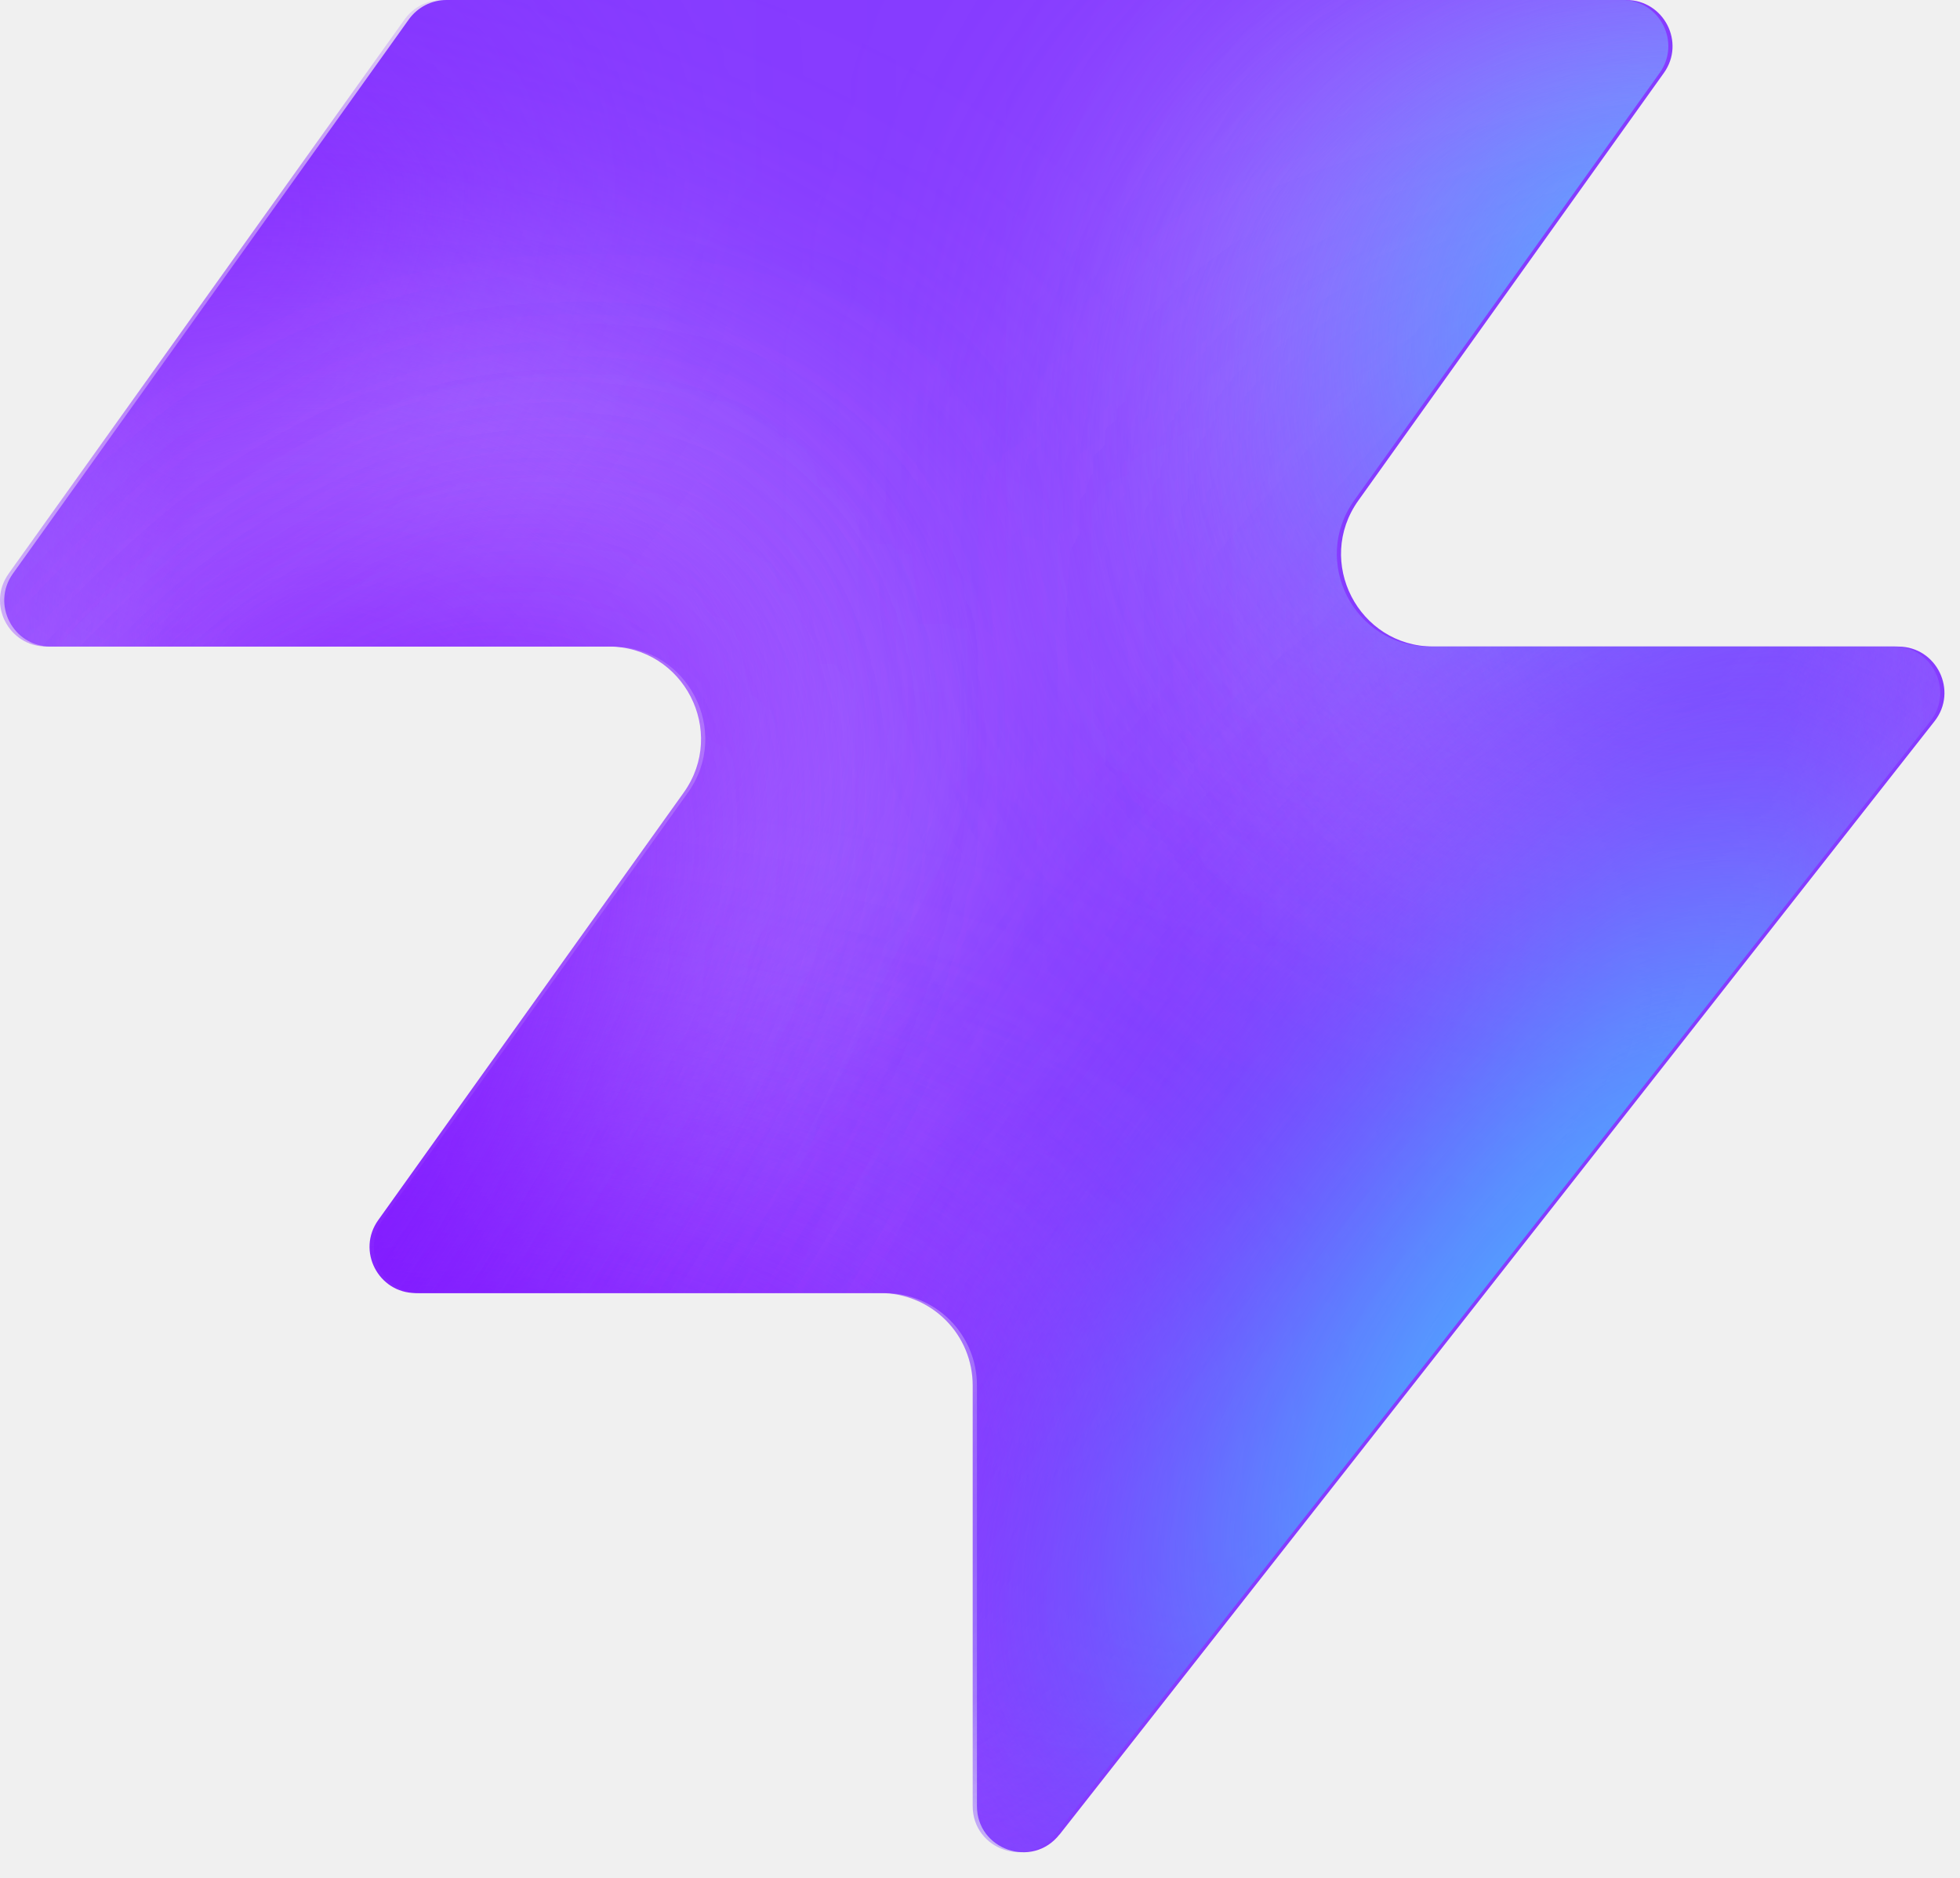
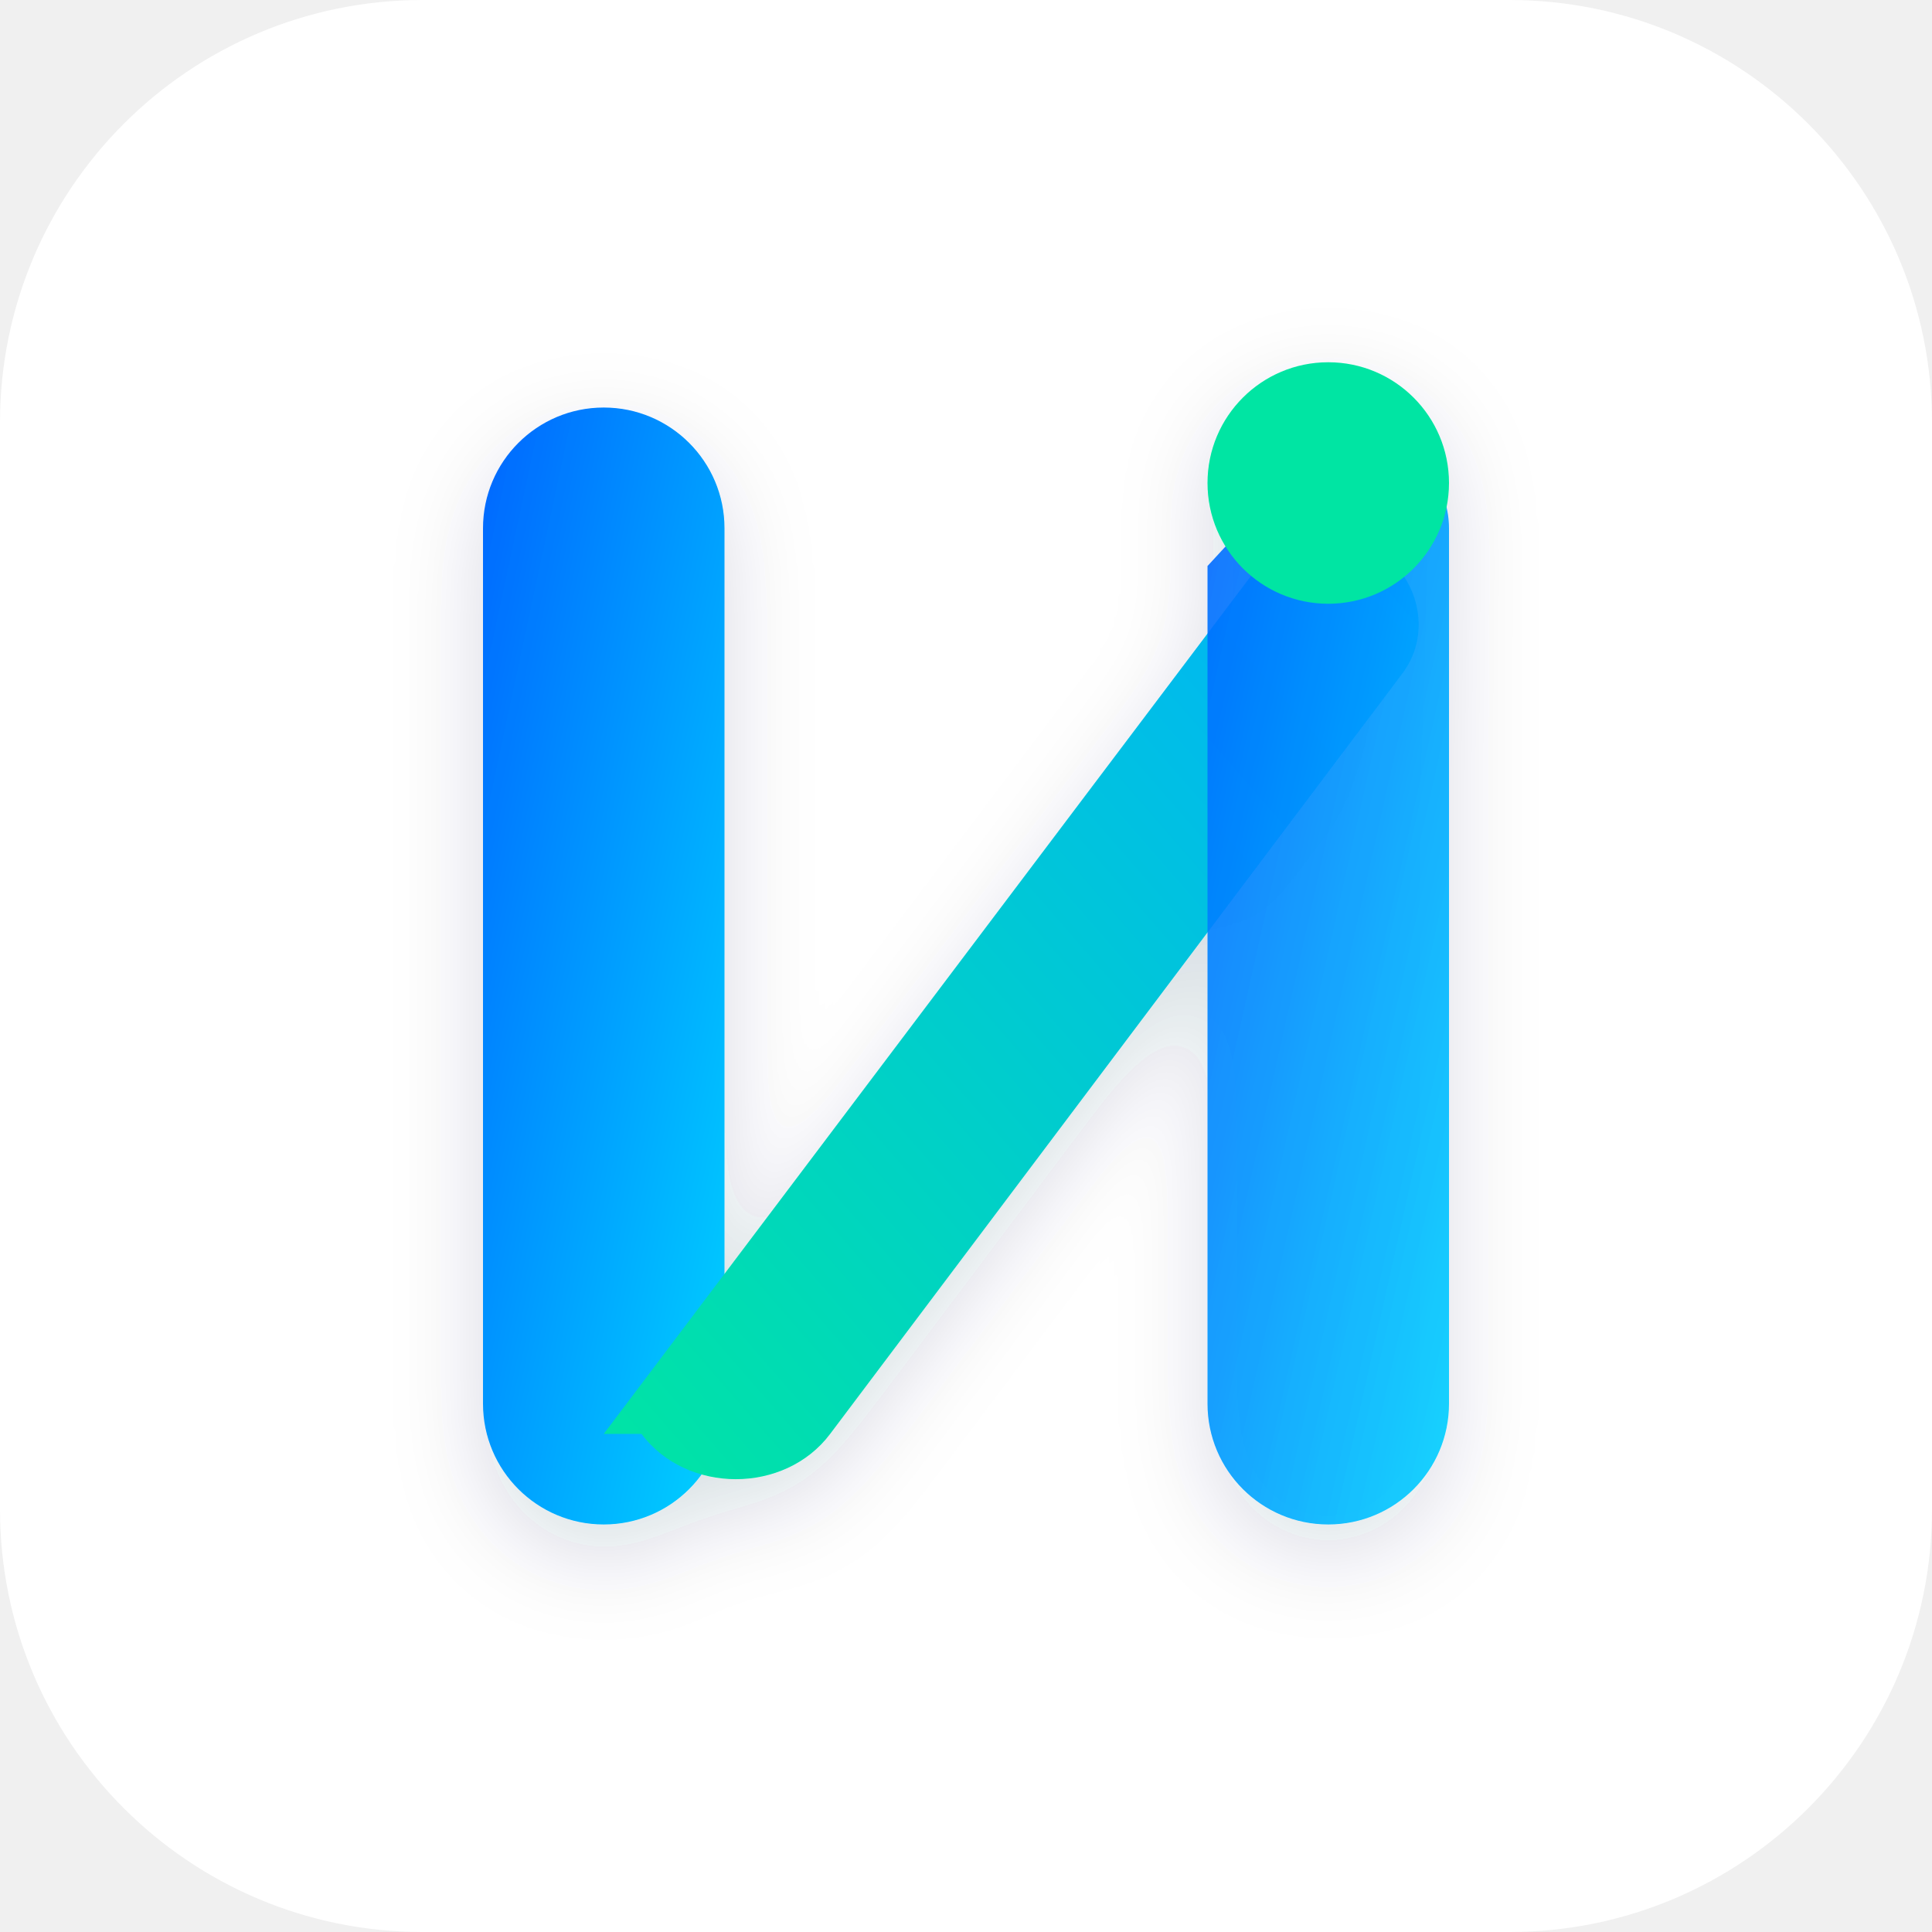
- <svg xmlns="http://www.w3.org/2000/svg" width="48" height="46" fill="none" viewBox="0 0 48 46">
-   <path fill="#863bff" d="M25.946 44.938c-.664.845-2.021.375-2.021-.698V33.937a2.26 2.26 0 0 0-2.262-2.262H10.287c-.92 0-1.456-1.04-.92-1.788l7.48-10.471c1.07-1.497 0-3.578-1.842-3.578H1.237c-.92 0-1.456-1.04-.92-1.788L10.013.474c.214-.297.556-.474.92-.474h28.894c.92 0 1.456 1.04.92 1.788l-7.48 10.471c-1.07 1.498 0 3.579 1.842 3.579h11.377c.943 0 1.473 1.088.89 1.83L25.947 44.94z" style="fill:#863bff;fill:color(display-p3 .525 .23 1);fill-opacity:1" />
-   <mask id="a" width="48" height="46" x="0" y="0" maskUnits="userSpaceOnUse" style="mask-type:alpha">
-     <path fill="#000" d="M25.842 44.938c-.664.844-2.021.375-2.021-.698V33.937a2.26 2.26 0 0 0-2.262-2.262H10.183c-.92 0-1.456-1.04-.92-1.788l7.48-10.471c1.07-1.498 0-3.579-1.842-3.579H1.133c-.92 0-1.456-1.04-.92-1.787L9.91.473c.214-.297.556-.474.92-.474h28.894c.92 0 1.456 1.04.92 1.788l-7.48 10.471c-1.07 1.498 0 3.578 1.842 3.578h11.377c.943 0 1.473 1.088.89 1.832L25.843 44.94z" style="fill:#000;fill-opacity:1" />
-   </mask>
-   <g mask="url(#a)">
-     <g filter="url(#b)">
-       <ellipse cx="5.508" cy="14.704" fill="#ede6ff" rx="5.508" ry="14.704" style="fill:#ede6ff;fill:color(display-p3 .927 .903 1);fill-opacity:1" transform="matrix(.00324 1 1 -.00324 -4.47 31.516)" />
-     </g>
-     <g filter="url(#c)">
-       <ellipse cx="10.399" cy="29.851" fill="#ede6ff" rx="10.399" ry="29.851" style="fill:#ede6ff;fill:color(display-p3 .927 .903 1);fill-opacity:1" transform="matrix(.00324 1 1 -.00324 -39.328 7.883)" />
-     </g>
-     <g filter="url(#d)">
-       <ellipse cx="5.508" cy="30.487" fill="#7e14ff" rx="5.508" ry="30.487" style="fill:#7e14ff;fill:color(display-p3 .492 .077 1);fill-opacity:1" transform="rotate(89.814 -25.913 -14.639)scale(1 -1)" />
-     </g>
-     <g filter="url(#e)">
-       <ellipse cx="5.508" cy="30.599" fill="#7e14ff" rx="5.508" ry="30.599" style="fill:#7e14ff;fill:color(display-p3 .492 .077 1);fill-opacity:1" transform="rotate(89.814 -32.644 -3.334)scale(1 -1)" />
-     </g>
-     <g filter="url(#f)">
-       <ellipse cx="5.508" cy="30.599" fill="#7e14ff" rx="5.508" ry="30.599" style="fill:#7e14ff;fill:color(display-p3 .492 .077 1);fill-opacity:1" transform="matrix(.00324 1 1 -.00324 -34.34 30.47)" />
-     </g>
-     <g filter="url(#g)">
-       <ellipse cx="14.072" cy="22.078" fill="#ede6ff" rx="14.072" ry="22.078" style="fill:#ede6ff;fill:color(display-p3 .927 .903 1);fill-opacity:1" transform="rotate(93.35 24.506 48.493)scale(-1 1)" />
-     </g>
-     <g filter="url(#h)">
-       <ellipse cx="3.47" cy="21.501" fill="#7e14ff" rx="3.47" ry="21.501" style="fill:#7e14ff;fill:color(display-p3 .492 .077 1);fill-opacity:1" transform="rotate(89.009 28.708 47.59)scale(-1 1)" />
-     </g>
-     <g filter="url(#i)">
-       <ellipse cx="3.47" cy="21.501" fill="#7e14ff" rx="3.47" ry="21.501" style="fill:#7e14ff;fill:color(display-p3 .492 .077 1);fill-opacity:1" transform="rotate(89.009 28.708 47.59)scale(-1 1)" />
-     </g>
-     <g filter="url(#j)">
-       <ellipse cx=".387" cy="8.972" fill="#7e14ff" rx="4.407" ry="29.108" style="fill:#7e14ff;fill:color(display-p3 .492 .077 1);fill-opacity:1" transform="rotate(39.51 .387 8.972)" />
-     </g>
-     <g filter="url(#k)">
-       <ellipse cx="47.523" cy="-6.092" fill="#7e14ff" rx="4.407" ry="29.108" style="fill:#7e14ff;fill:color(display-p3 .492 .077 1);fill-opacity:1" transform="rotate(37.892 47.523 -6.092)" />
-     </g>
-     <g filter="url(#l)">
-       <ellipse cx="41.412" cy="6.333" fill="#47bfff" rx="5.971" ry="9.665" style="fill:#47bfff;fill:color(display-p3 .28 .748 1);fill-opacity:1" transform="rotate(37.892 41.412 6.333)" />
-     </g>
-     <g filter="url(#m)">
-       <ellipse cx="-1.879" cy="38.332" fill="#7e14ff" rx="4.407" ry="29.108" style="fill:#7e14ff;fill:color(display-p3 .492 .077 1);fill-opacity:1" transform="rotate(37.892 -1.88 38.332)" />
-     </g>
-     <g filter="url(#n)">
-       <ellipse cx="-1.879" cy="38.332" fill="#7e14ff" rx="4.407" ry="29.108" style="fill:#7e14ff;fill:color(display-p3 .492 .077 1);fill-opacity:1" transform="rotate(37.892 -1.88 38.332)" />
-     </g>
-     <g filter="url(#o)">
-       <ellipse cx="35.651" cy="29.907" fill="#7e14ff" rx="4.407" ry="29.108" style="fill:#7e14ff;fill:color(display-p3 .492 .077 1);fill-opacity:1" transform="rotate(37.892 35.651 29.907)" />
-     </g>
-     <g filter="url(#p)">
-       <ellipse cx="38.418" cy="32.4" fill="#47bfff" rx="5.971" ry="15.297" style="fill:#47bfff;fill:color(display-p3 .28 .748 1);fill-opacity:1" transform="rotate(37.892 38.418 32.4)" />
-     </g>
-   </g>
+ <svg xmlns="http://www.w3.org/2000/svg" viewBox="0 0 512 512" width="100%" height="100%">
  <defs>
-     <filter id="b" width="60.045" height="41.654" x="-19.77" y="16.149" color-interpolation-filters="sRGB" filterUnits="userSpaceOnUse">
-       <feFlood flood-opacity="0" result="BackgroundImageFix" />
-       <feBlend in="SourceGraphic" in2="BackgroundImageFix" result="shape" />
-       <feGaussianBlur result="effect1_foregroundBlur_2002_17158" stdDeviation="7.659" />
-     </filter>
-     <filter id="c" width="90.34" height="51.437" x="-54.613" y="-7.533" color-interpolation-filters="sRGB" filterUnits="userSpaceOnUse">
-       <feFlood flood-opacity="0" result="BackgroundImageFix" />
-       <feBlend in="SourceGraphic" in2="BackgroundImageFix" result="shape" />
-       <feGaussianBlur result="effect1_foregroundBlur_2002_17158" stdDeviation="7.659" />
-     </filter>
-     <filter id="d" width="79.355" height="29.4" x="-49.64" y="2.03" color-interpolation-filters="sRGB" filterUnits="userSpaceOnUse">
-       <feFlood flood-opacity="0" result="BackgroundImageFix" />
-       <feBlend in="SourceGraphic" in2="BackgroundImageFix" result="shape" />
-       <feGaussianBlur result="effect1_foregroundBlur_2002_17158" stdDeviation="4.596" />
-     </filter>
-     <filter id="e" width="79.579" height="29.4" x="-45.045" y="20.029" color-interpolation-filters="sRGB" filterUnits="userSpaceOnUse">
-       <feFlood flood-opacity="0" result="BackgroundImageFix" />
-       <feBlend in="SourceGraphic" in2="BackgroundImageFix" result="shape" />
-       <feGaussianBlur result="effect1_foregroundBlur_2002_17158" stdDeviation="4.596" />
-     </filter>
-     <filter id="f" width="79.579" height="29.4" x="-43.513" y="21.178" color-interpolation-filters="sRGB" filterUnits="userSpaceOnUse">
-       <feFlood flood-opacity="0" result="BackgroundImageFix" />
-       <feBlend in="SourceGraphic" in2="BackgroundImageFix" result="shape" />
-       <feGaussianBlur result="effect1_foregroundBlur_2002_17158" stdDeviation="4.596" />
-     </filter>
-     <filter id="g" width="74.749" height="58.852" x="15.756" y="-17.901" color-interpolation-filters="sRGB" filterUnits="userSpaceOnUse">
-       <feFlood flood-opacity="0" result="BackgroundImageFix" />
-       <feBlend in="SourceGraphic" in2="BackgroundImageFix" result="shape" />
-       <feGaussianBlur result="effect1_foregroundBlur_2002_17158" stdDeviation="7.659" />
-     </filter>
-     <filter id="h" width="61.377" height="25.362" x="23.548" y="2.284" color-interpolation-filters="sRGB" filterUnits="userSpaceOnUse">
-       <feFlood flood-opacity="0" result="BackgroundImageFix" />
-       <feBlend in="SourceGraphic" in2="BackgroundImageFix" result="shape" />
-       <feGaussianBlur result="effect1_foregroundBlur_2002_17158" stdDeviation="4.596" />
-     </filter>
-     <filter id="i" width="61.377" height="25.362" x="23.548" y="2.284" color-interpolation-filters="sRGB" filterUnits="userSpaceOnUse">
-       <feFlood flood-opacity="0" result="BackgroundImageFix" />
-       <feBlend in="SourceGraphic" in2="BackgroundImageFix" result="shape" />
-       <feGaussianBlur result="effect1_foregroundBlur_2002_17158" stdDeviation="4.596" />
-     </filter>
-     <filter id="j" width="56.045" height="63.649" x="-27.636" y="-22.853" color-interpolation-filters="sRGB" filterUnits="userSpaceOnUse">
-       <feFlood flood-opacity="0" result="BackgroundImageFix" />
-       <feBlend in="SourceGraphic" in2="BackgroundImageFix" result="shape" />
-       <feGaussianBlur result="effect1_foregroundBlur_2002_17158" stdDeviation="4.596" />
-     </filter>
-     <filter id="k" width="54.814" height="64.646" x="20.116" y="-38.415" color-interpolation-filters="sRGB" filterUnits="userSpaceOnUse">
-       <feFlood flood-opacity="0" result="BackgroundImageFix" />
-       <feBlend in="SourceGraphic" in2="BackgroundImageFix" result="shape" />
-       <feGaussianBlur result="effect1_foregroundBlur_2002_17158" stdDeviation="4.596" />
-     </filter>
-     <filter id="l" width="33.541" height="35.313" x="24.641" y="-11.323" color-interpolation-filters="sRGB" filterUnits="userSpaceOnUse">
-       <feFlood flood-opacity="0" result="BackgroundImageFix" />
-       <feBlend in="SourceGraphic" in2="BackgroundImageFix" result="shape" />
-       <feGaussianBlur result="effect1_foregroundBlur_2002_17158" stdDeviation="4.596" />
-     </filter>
-     <filter id="m" width="54.814" height="64.646" x="-29.286" y="6.009" color-interpolation-filters="sRGB" filterUnits="userSpaceOnUse">
-       <feFlood flood-opacity="0" result="BackgroundImageFix" />
-       <feBlend in="SourceGraphic" in2="BackgroundImageFix" result="shape" />
-       <feGaussianBlur result="effect1_foregroundBlur_2002_17158" stdDeviation="4.596" />
-     </filter>
-     <filter id="n" width="54.814" height="64.646" x="-29.286" y="6.009" color-interpolation-filters="sRGB" filterUnits="userSpaceOnUse">
-       <feFlood flood-opacity="0" result="BackgroundImageFix" />
-       <feBlend in="SourceGraphic" in2="BackgroundImageFix" result="shape" />
-       <feGaussianBlur result="effect1_foregroundBlur_2002_17158" stdDeviation="4.596" />
-     </filter>
-     <filter id="o" width="54.814" height="64.646" x="8.244" y="-2.416" color-interpolation-filters="sRGB" filterUnits="userSpaceOnUse">
-       <feFlood flood-opacity="0" result="BackgroundImageFix" />
-       <feBlend in="SourceGraphic" in2="BackgroundImageFix" result="shape" />
-       <feGaussianBlur result="effect1_foregroundBlur_2002_17158" stdDeviation="4.596" />
-     </filter>
-     <filter id="p" width="39.409" height="43.623" x="18.713" y="10.588" color-interpolation-filters="sRGB" filterUnits="userSpaceOnUse">
-       <feFlood flood-opacity="0" result="BackgroundImageFix" />
-       <feBlend in="SourceGraphic" in2="BackgroundImageFix" result="shape" />
-       <feGaussianBlur result="effect1_foregroundBlur_2002_17158" stdDeviation="4.596" />
+     <linearGradient id="nexBlue" x1="0%" y1="0%" x2="100%" y2="100%">
+       <stop offset="0%" stop-color="#0066FF" />
+       <stop offset="100%" stop-color="#00D2FF" />
+     </linearGradient>
+     <linearGradient id="nexGreen" x1="0%" y1="100%" x2="100%" y2="0%">
+       <stop offset="0%" stop-color="#00E5A3" />
+       <stop offset="100%" stop-color="#00B0FF" />
+     </linearGradient>
+     <filter id="shadow" x="-10%" y="-10%" width="120%" height="120%">
+       <feDropShadow dx="0" dy="8" stdDeviation="12" flood-color="#002255" flood-opacity="0.15" />
    </filter>
  </defs>
+   <rect width="512" height="512" rx="112" fill="#FFFFFF" />
+   <g filter="url(#shadow)" transform="translate(0,0)">
+     <path d="M 128 140 C 128 122.325 142.325 108 160 108 L 160 108 C 177.675 108 192 122.325 192 140 L 192 372 C 192 389.675 177.675 404 160 404 L 160 404 C 142.325 404 128 389.675 128 372 Z" fill="url(#nexBlue)" />
+     <path d="M 160 380 L 332 152 C 339.5 142 353.5 139 364.5 145.5 L 364.5 145.5 C 376 152.5 379.5 167.5 372 178 L 220 380 C 208 396 182 396 170 380 Z" fill="url(#nexGreen)" />
+     <path d="M 320 220 L 320 372 C 320 389.675 334.325 404 352 404 L 352 404 C 369.675 404 384 389.675 384 372 L 384 140 C 384 120 360 108 344 124 L 320 150 Z" fill="url(#nexBlue)" opacity="0.9" />
+     <circle cx="352" cy="128" r="32" fill="#00E5A3" />
+   </g>
</svg>
